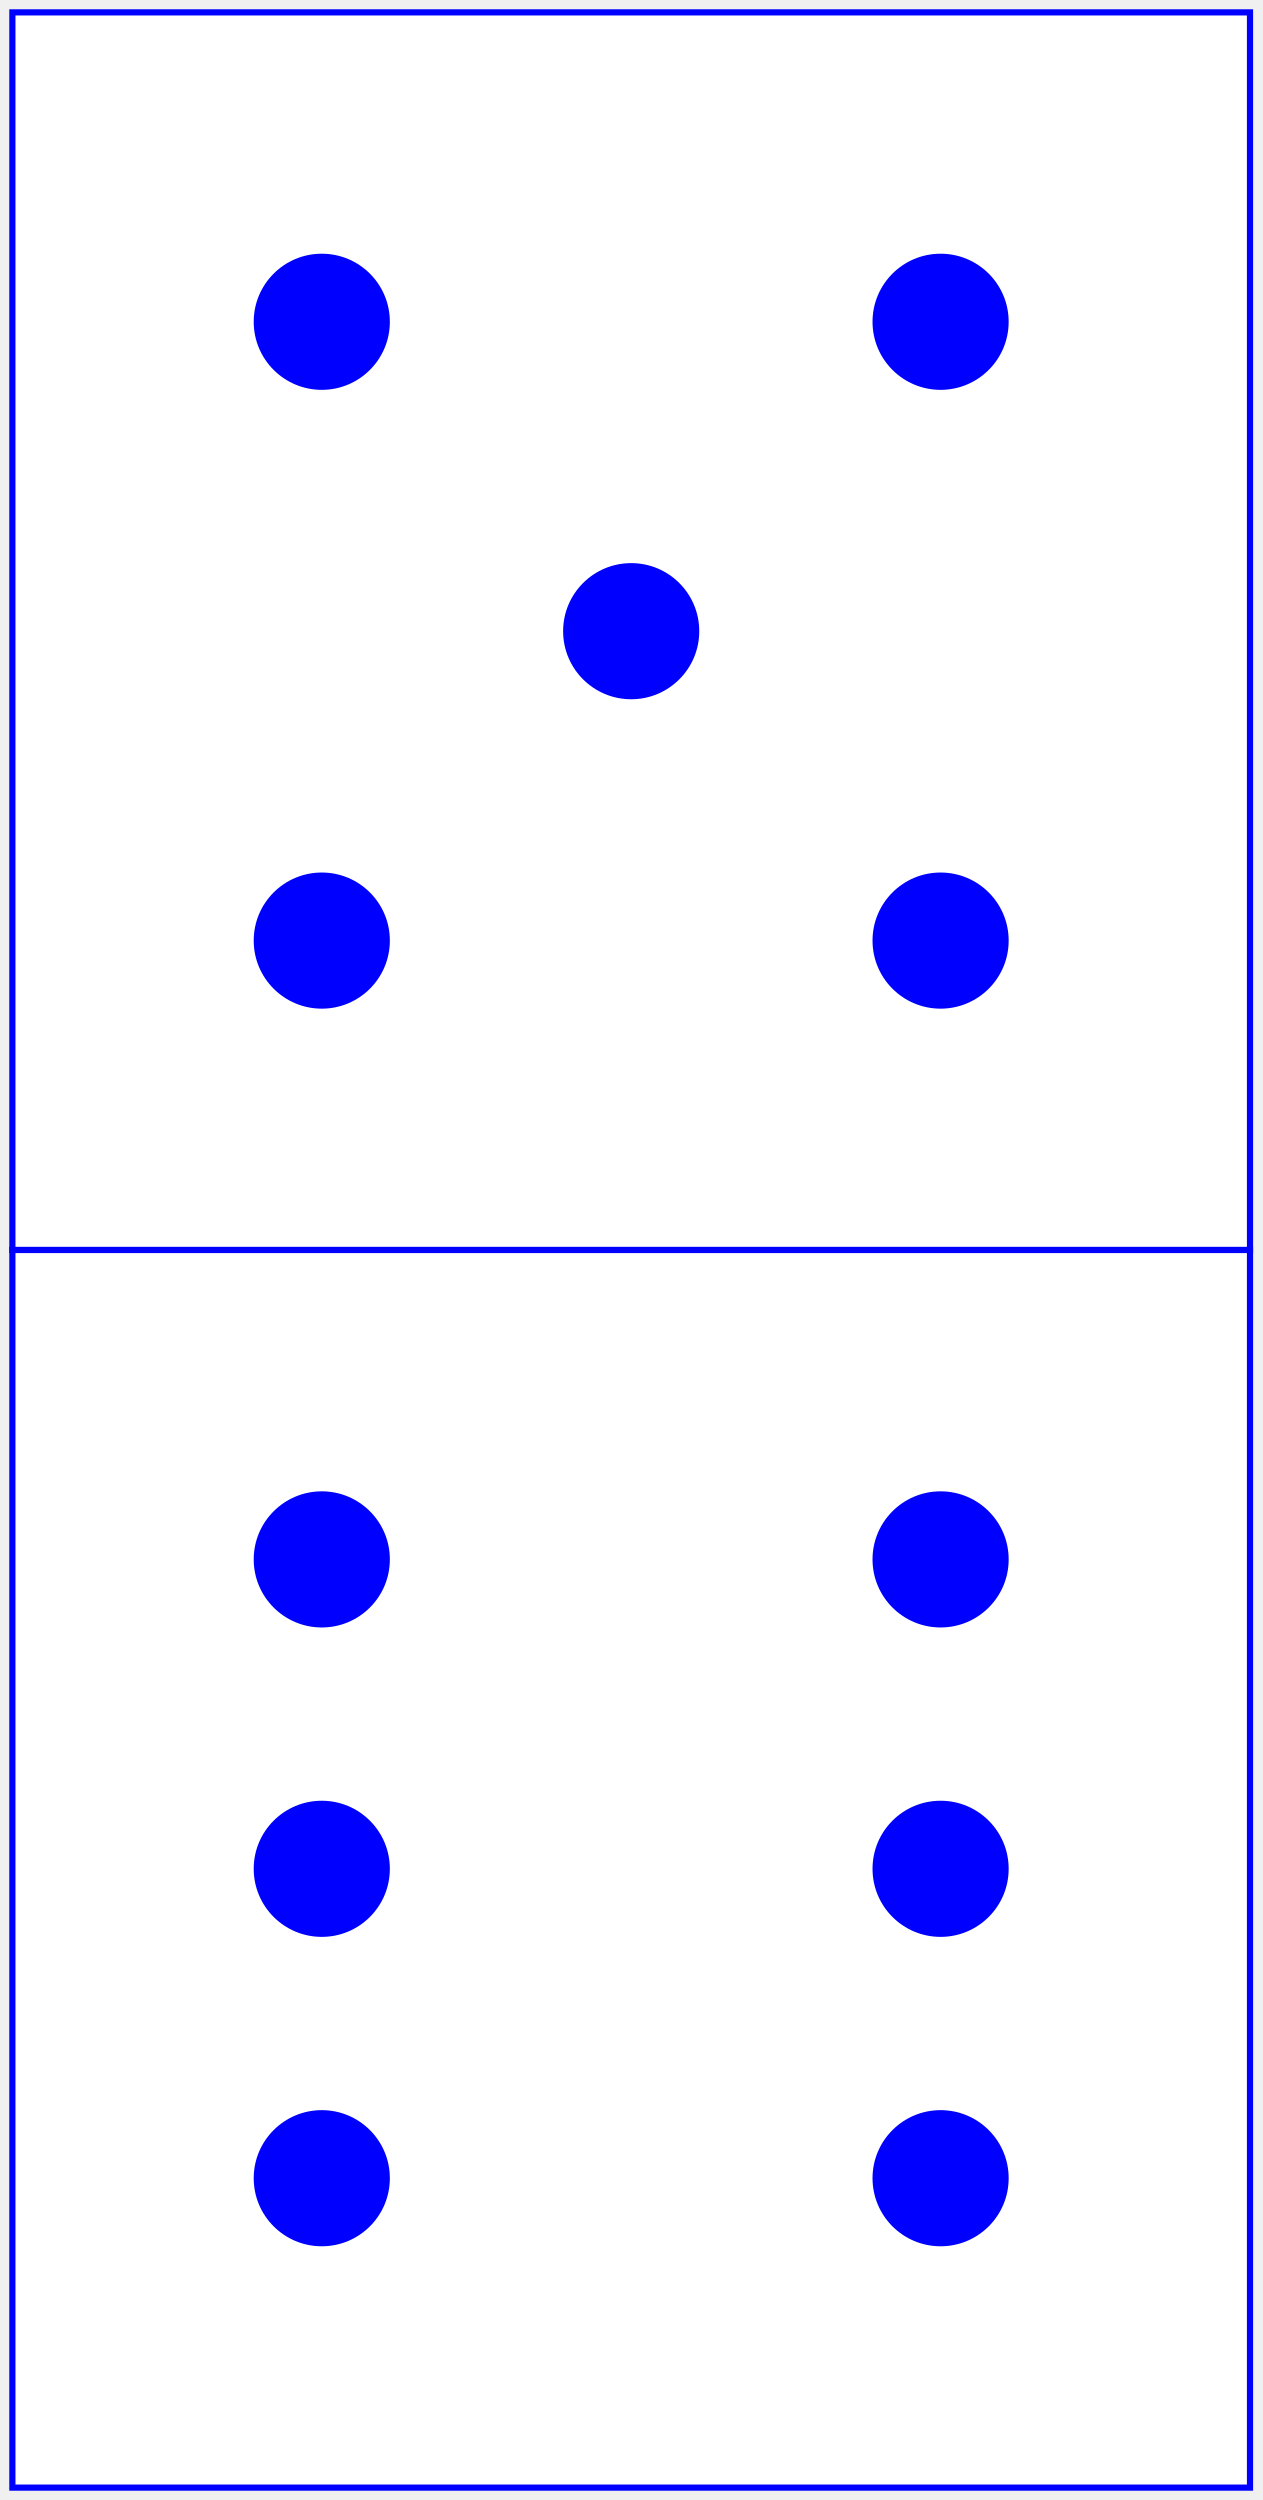
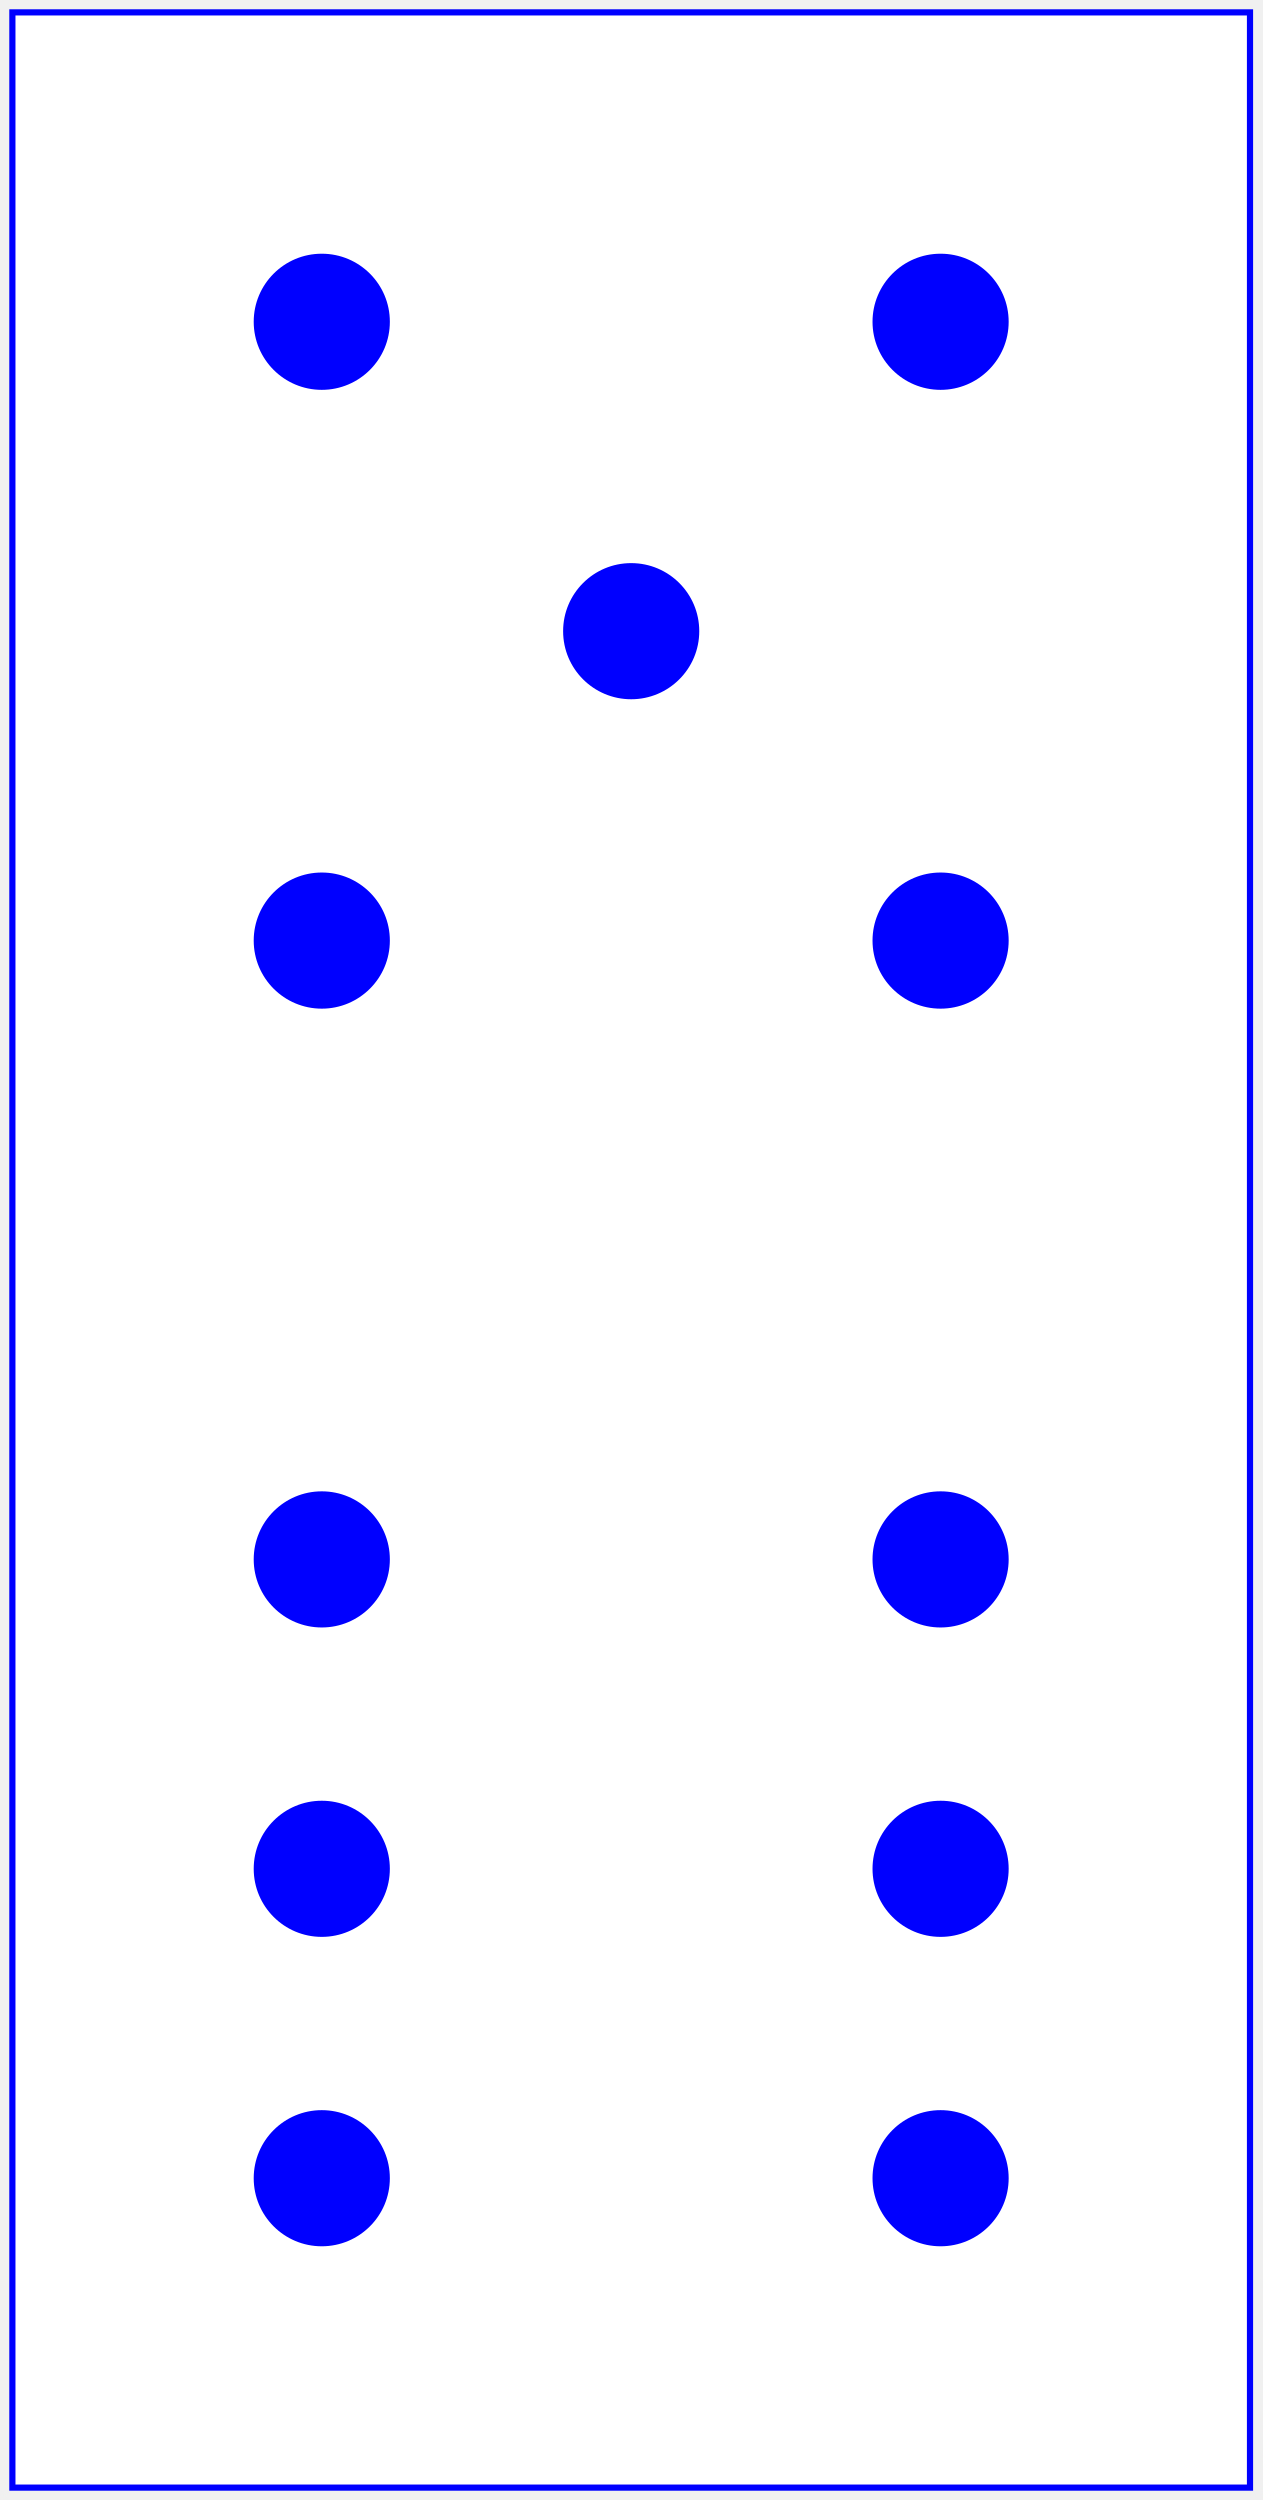
<svg xmlns="http://www.w3.org/2000/svg" baseProfile="full" height="404px" version="1.1" width="204px">
  <defs />
-   <rect fill="white" height="200" stroke="blue" width="200" x="2" y="2" />
+   <rect fill="white" height="400" stroke="blue" width="200" x="2" y="2" />
  <circle cx="52.0" cy="52.0" fill="blue" r="11.0" />
  <circle cx="52.0" cy="152.0" fill="blue" r="11.0" />
  <circle cx="102.0" cy="102.0" fill="blue" r="11.0" />
  <circle cx="152.0" cy="52.0" fill="blue" r="11.0" />
  <circle cx="152.0" cy="152.0" fill="blue" r="11.0" />
-   <rect fill="white" height="200" stroke="blue" width="200" x="2" y="202" />
  <circle cx="52.0" cy="252.0" fill="blue" r="11.0" />
  <circle cx="52.0" cy="302.0" fill="blue" r="11.0" />
  <circle cx="52.0" cy="352.0" fill="blue" r="11.0" />
  <circle cx="152.0" cy="252.0" fill="blue" r="11.0" />
  <circle cx="152.0" cy="302.0" fill="blue" r="11.0" />
  <circle cx="152.0" cy="352.0" fill="blue" r="11.0" />
</svg>
